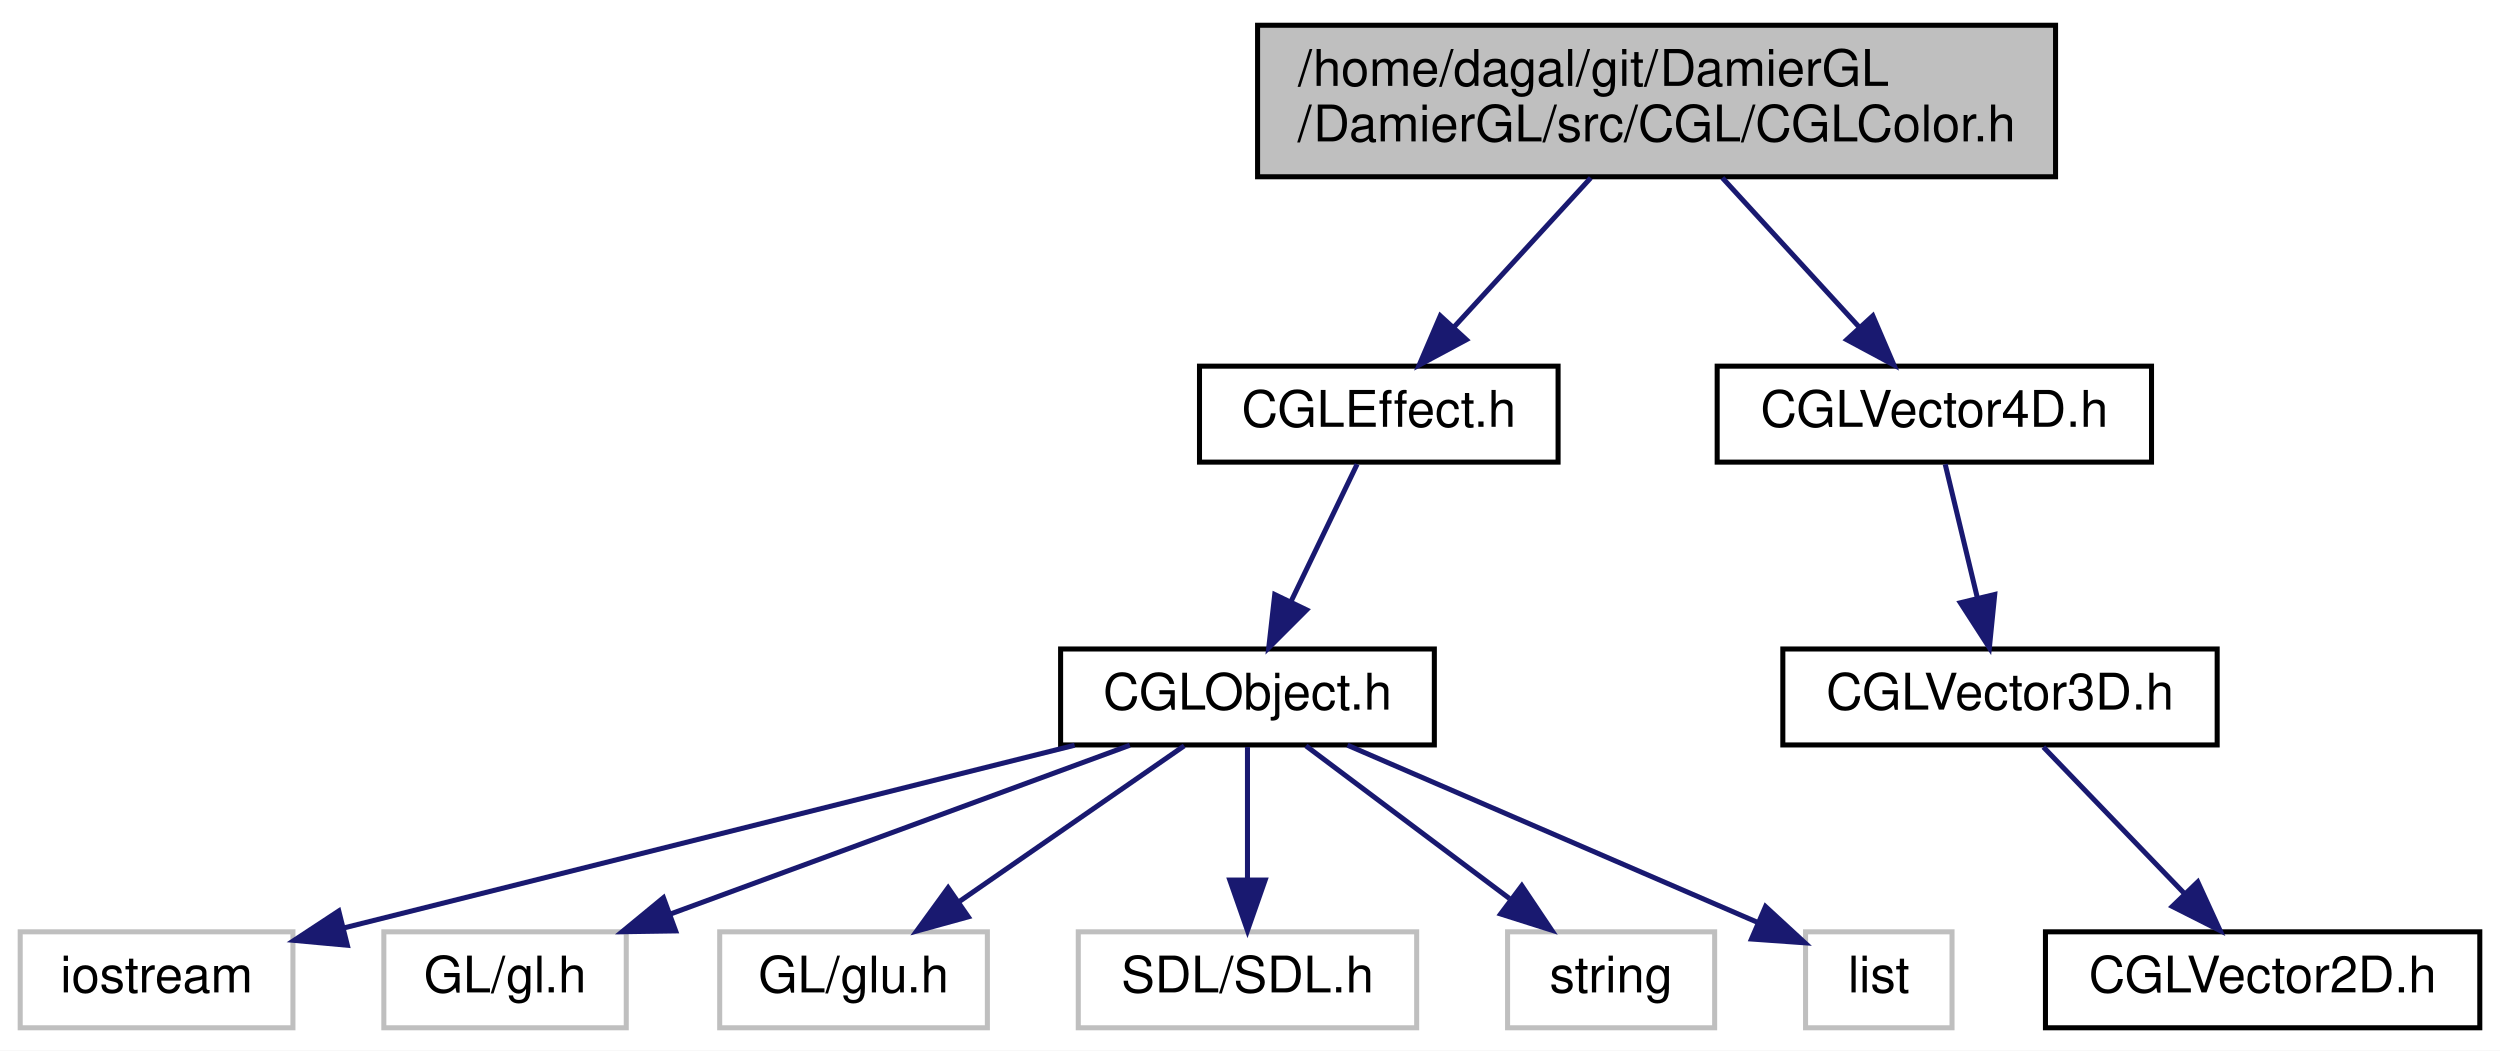
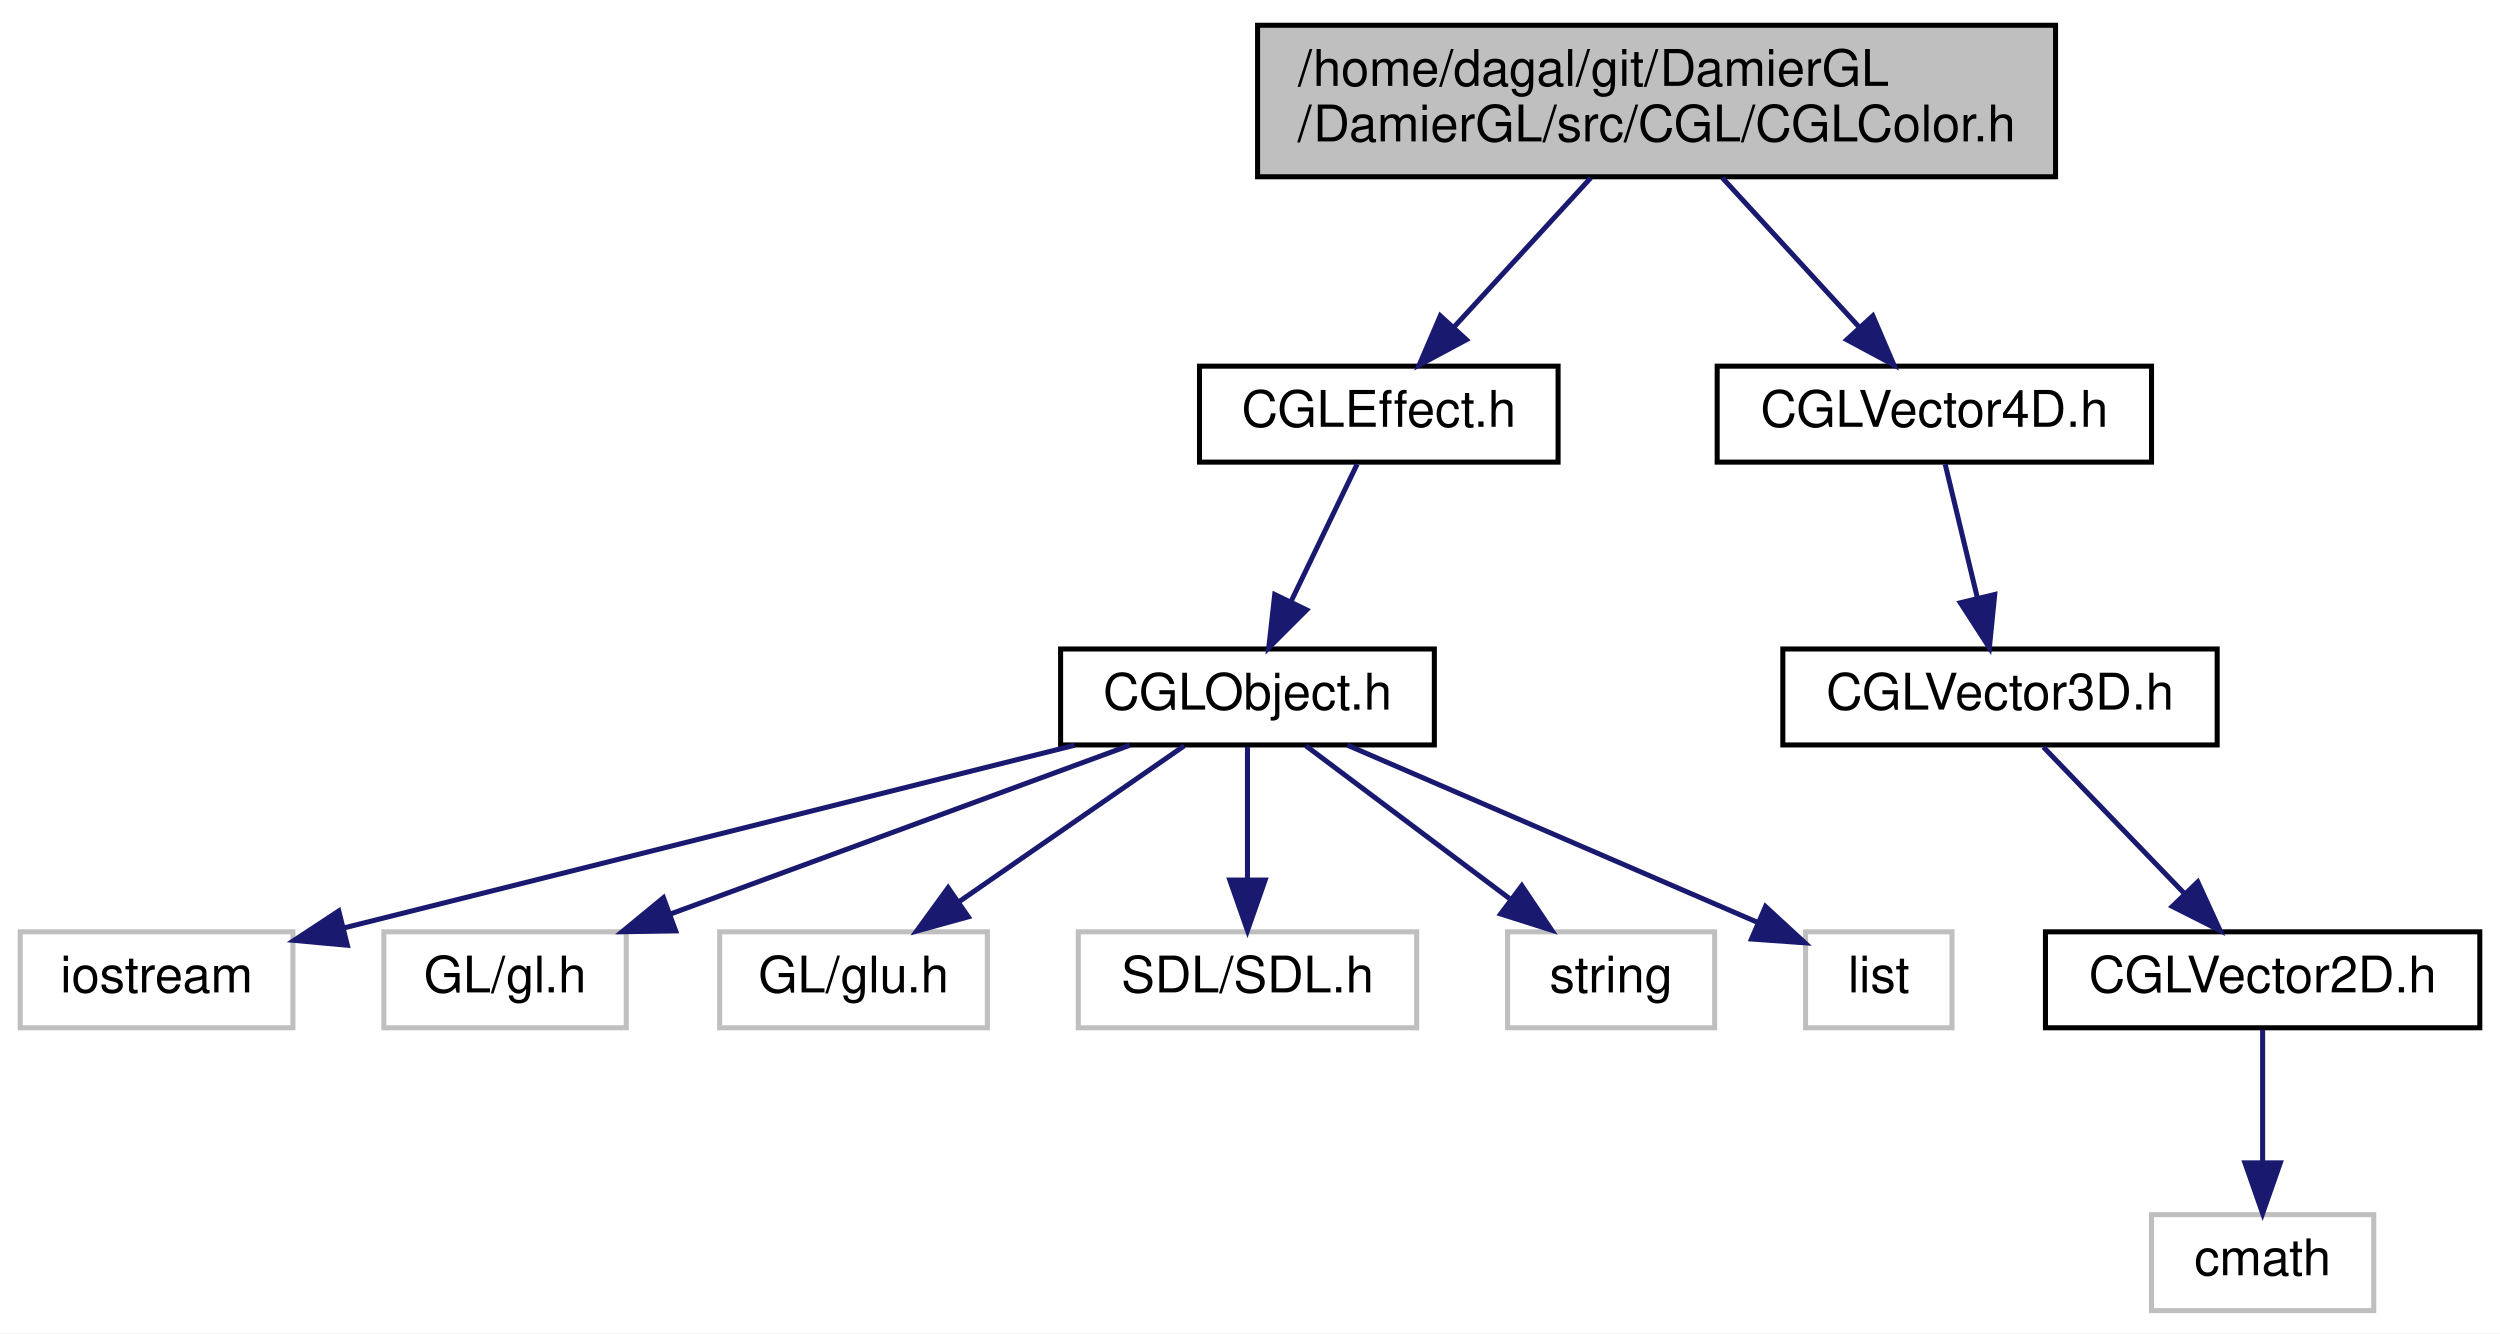
- <svg xmlns="http://www.w3.org/2000/svg" xmlns:xlink="http://www.w3.org/1999/xlink" width="495pt" height="208pt" viewBox="0.00 0.00 495.00 208.00">
-   <g id="graph0" class="graph" transform="scale(1 1) rotate(0) translate(4 204)">
-     <polygon fill="white" stroke="none" points="-4,4 -4,-204 491,-204 491,4 -4,4" />
+ <svg xmlns="http://www.w3.org/2000/svg" xmlns:xlink="http://www.w3.org/1999/xlink" width="495pt" height="264pt" viewBox="0.00 0.00 495.00 264.00">
+   <g id="graph0" class="graph" transform="scale(1 1) rotate(0) translate(4 260)">
+     <polygon fill="white" stroke="none" points="-4,4 -4,-260 491,-260 491,4 -4,4" />
    <g id="node1" class="node">
-       <polygon fill="#bfbfbf" stroke="black" points="245,-169 245,-199 403,-199 403,-169 245,-169" />
-       <text text-anchor="start" x="253" y="-187" font-family="Helvetica,sans-Serif" font-size="10.00">/home/dagal/git/DamierGL</text>
-       <text text-anchor="middle" x="324" y="-176" font-family="Helvetica,sans-Serif" font-size="10.00">/DamierGL/src/CGL/CGLColor.h</text>
+       <polygon fill="#bfbfbf" stroke="black" points="245,-225 245,-255 403,-255 403,-225 245,-225" />
+       <text text-anchor="start" x="253" y="-243" font-family="Helvetica,sans-Serif" font-size="10.00">/home/dagal/git/DamierGL</text>
+       <text text-anchor="middle" x="324" y="-232" font-family="Helvetica,sans-Serif" font-size="10.00">/DamierGL/src/CGL/CGLColor.h</text>
    </g>
    <g id="node2" class="node">
      <g id="a_node2">
        <a xlink:href="../../d7/d27/_c_g_l_effect_8h.xhtml" target="_top" xlink:title="CGLEffect.h">
-           <polygon fill="white" stroke="black" points="233.5,-112.5 233.5,-131.5 304.5,-131.5 304.5,-112.5 233.5,-112.5" />
-           <text text-anchor="middle" x="269" y="-119.5" font-family="Helvetica,sans-Serif" font-size="10.00">CGLEffect.h</text>
+           <polygon fill="white" stroke="black" points="233.5,-168.5 233.5,-187.5 304.5,-187.5 304.5,-168.5 233.5,-168.5" />
+           <text text-anchor="middle" x="269" y="-175.5" font-family="Helvetica,sans-Serif" font-size="10.00">CGLEffect.h</text>
        </a>
      </g>
    </g>
    <g id="edge1" class="edge">
-       <path fill="none" stroke="midnightblue" d="M310.966,-168.781C302.809,-159.882 292.278,-148.394 283.806,-139.152" />
-       <polygon fill="midnightblue" stroke="midnightblue" points="286.34,-136.737 277.003,-131.731 281.18,-141.467 286.34,-136.737" />
+       <path fill="none" stroke="midnightblue" d="M310.966,-224.781C302.809,-215.882 292.278,-204.394 283.806,-195.152" />
+       <polygon fill="midnightblue" stroke="midnightblue" points="286.34,-192.737 277.003,-187.731 281.18,-197.467 286.34,-192.737" />
    </g>
    <g id="node10" class="node">
      <g id="a_node10">
        <a xlink:href="../../df/dcb/_c_g_l_vector4_d_8h.xhtml" target="_top" xlink:title="CGLVector4D.h">
-           <polygon fill="white" stroke="black" points="336,-112.5 336,-131.5 422,-131.5 422,-112.5 336,-112.5" />
-           <text text-anchor="middle" x="379" y="-119.5" font-family="Helvetica,sans-Serif" font-size="10.00">CGLVector4D.h</text>
+           <polygon fill="white" stroke="black" points="336,-168.5 336,-187.5 422,-187.5 422,-168.5 336,-168.5" />
+           <text text-anchor="middle" x="379" y="-175.5" font-family="Helvetica,sans-Serif" font-size="10.00">CGLVector4D.h</text>
        </a>
      </g>
    </g>
    <g id="edge9" class="edge">
-       <path fill="none" stroke="midnightblue" d="M337.034,-168.781C345.191,-159.882 355.722,-148.394 364.194,-139.152" />
-       <polygon fill="midnightblue" stroke="midnightblue" points="366.82,-141.467 370.997,-131.731 361.66,-136.737 366.82,-141.467" />
+       <path fill="none" stroke="midnightblue" d="M337.034,-224.781C345.191,-215.882 355.722,-204.394 364.194,-195.152" />
+       <polygon fill="midnightblue" stroke="midnightblue" points="366.82,-197.467 370.997,-187.731 361.66,-192.737 366.82,-197.467" />
    </g>
    <g id="node3" class="node">
      <g id="a_node3">
        <a xlink:href="../../d6/d55/_c_g_l_object_8h.xhtml" target="_top" xlink:title="CGLObject.h">
-           <polygon fill="white" stroke="black" points="206,-56.5 206,-75.5 280,-75.5 280,-56.5 206,-56.5" />
-           <text text-anchor="middle" x="243" y="-63.5" font-family="Helvetica,sans-Serif" font-size="10.00">CGLObject.h</text>
+           <polygon fill="white" stroke="black" points="206,-112.5 206,-131.5 280,-131.5 280,-112.5 206,-112.5" />
+           <text text-anchor="middle" x="243" y="-119.5" font-family="Helvetica,sans-Serif" font-size="10.00">CGLObject.h</text>
        </a>
      </g>
    </g>
    <g id="edge2" class="edge">
-       <path fill="none" stroke="midnightblue" d="M264.707,-112.083C261.148,-104.691 255.978,-93.953 251.576,-84.811" />
-       <polygon fill="midnightblue" stroke="midnightblue" points="254.705,-83.243 247.213,-75.751 248.398,-86.279 254.705,-83.243" />
+       <path fill="none" stroke="midnightblue" d="M264.707,-168.083C261.148,-160.691 255.978,-149.953 251.576,-140.811" />
+       <polygon fill="midnightblue" stroke="midnightblue" points="254.705,-139.243 247.213,-131.751 248.398,-142.279 254.705,-139.243" />
    </g>
    <g id="node4" class="node">
-       <polygon fill="white" stroke="#bfbfbf" points="0,-0.5 0,-19.5 54,-19.5 54,-0.5 0,-0.5" />
-       <text text-anchor="middle" x="27" y="-7.5" font-family="Helvetica,sans-Serif" font-size="10.00">iostream</text>
+       <polygon fill="white" stroke="#bfbfbf" points="0,-56.5 0,-75.5 54,-75.5 54,-56.5 0,-56.5" />
+       <text text-anchor="middle" x="27" y="-63.5" font-family="Helvetica,sans-Serif" font-size="10.00">iostream</text>
    </g>
    <g id="edge3" class="edge">
-       <path fill="none" stroke="midnightblue" d="M208.774,-56.444C169.295,-46.574 104.623,-30.406 64.005,-20.251" />
-       <polygon fill="midnightblue" stroke="midnightblue" points="64.777,-16.837 54.227,-17.807 63.079,-23.628 64.777,-16.837" />
+       <path fill="none" stroke="midnightblue" d="M208.774,-112.444C169.295,-102.574 104.623,-86.406 64.005,-76.251" />
+       <polygon fill="midnightblue" stroke="midnightblue" points="64.777,-72.837 54.227,-73.807 63.079,-79.628 64.777,-72.837" />
    </g>
    <g id="node5" class="node">
-       <polygon fill="white" stroke="#bfbfbf" points="72,-0.5 72,-19.5 120,-19.5 120,-0.5 72,-0.5" />
-       <text text-anchor="middle" x="96" y="-7.5" font-family="Helvetica,sans-Serif" font-size="10.00">GL/gl.h</text>
+       <polygon fill="white" stroke="#bfbfbf" points="72,-56.5 72,-75.5 120,-75.5 120,-56.5 72,-56.5" />
+       <text text-anchor="middle" x="96" y="-63.5" font-family="Helvetica,sans-Serif" font-size="10.00">GL/gl.h</text>
    </g>
    <g id="edge4" class="edge">
-       <path fill="none" stroke="midnightblue" d="M219.707,-56.444C195.193,-47.438 156.404,-33.189 128.8,-23.049" />
-       <polygon fill="midnightblue" stroke="midnightblue" points="129.777,-19.679 119.184,-19.516 127.363,-26.25 129.777,-19.679" />
+       <path fill="none" stroke="midnightblue" d="M219.707,-112.444C195.193,-103.438 156.404,-89.189 128.8,-79.049" />
+       <polygon fill="midnightblue" stroke="midnightblue" points="129.777,-75.679 119.184,-75.516 127.363,-82.25 129.777,-75.679" />
    </g>
    <g id="node6" class="node">
-       <polygon fill="white" stroke="#bfbfbf" points="138.5,-0.5 138.5,-19.5 191.5,-19.5 191.5,-0.5 138.5,-0.5" />
-       <text text-anchor="middle" x="165" y="-7.5" font-family="Helvetica,sans-Serif" font-size="10.00">GL/glu.h</text>
+       <polygon fill="white" stroke="#bfbfbf" points="138.5,-56.5 138.5,-75.5 191.5,-75.5 191.5,-56.5 138.5,-56.5" />
+       <text text-anchor="middle" x="165" y="-63.5" font-family="Helvetica,sans-Serif" font-size="10.00">GL/glu.h</text>
    </g>
    <g id="edge5" class="edge">
-       <path fill="none" stroke="midnightblue" d="M230.468,-56.324C218.414,-47.979 199.973,-35.212 185.731,-25.352" />
-       <polygon fill="midnightblue" stroke="midnightblue" points="187.715,-22.469 177.501,-19.654 183.731,-28.224 187.715,-22.469" />
+       <path fill="none" stroke="midnightblue" d="M230.468,-112.324C218.414,-103.979 199.973,-91.212 185.731,-81.352" />
+       <polygon fill="midnightblue" stroke="midnightblue" points="187.715,-78.469 177.501,-75.654 183.731,-84.224 187.715,-78.469" />
    </g>
    <g id="node7" class="node">
-       <polygon fill="white" stroke="#bfbfbf" points="209.5,-0.5 209.5,-19.5 276.5,-19.5 276.5,-0.5 209.5,-0.5" />
-       <text text-anchor="middle" x="243" y="-7.5" font-family="Helvetica,sans-Serif" font-size="10.00">SDL/SDL.h</text>
+       <polygon fill="white" stroke="#bfbfbf" points="209.5,-56.5 209.5,-75.5 276.5,-75.5 276.5,-56.5 209.5,-56.5" />
+       <text text-anchor="middle" x="243" y="-63.5" font-family="Helvetica,sans-Serif" font-size="10.00">SDL/SDL.h</text>
    </g>
    <g id="edge6" class="edge">
-       <path fill="none" stroke="midnightblue" d="M243,-56.083C243,-49.006 243,-38.861 243,-29.986" />
-       <polygon fill="midnightblue" stroke="midnightblue" points="246.5,-29.751 243,-19.751 239.5,-29.751 246.5,-29.751" />
+       <path fill="none" stroke="midnightblue" d="M243,-112.083C243,-105.006 243,-94.861 243,-85.987" />
+       <polygon fill="midnightblue" stroke="midnightblue" points="246.5,-85.751 243,-75.751 239.5,-85.751 246.5,-85.751" />
    </g>
    <g id="node8" class="node">
-       <polygon fill="white" stroke="#bfbfbf" points="294.5,-0.5 294.5,-19.5 335.5,-19.5 335.5,-0.5 294.5,-0.5" />
-       <text text-anchor="middle" x="315" y="-7.5" font-family="Helvetica,sans-Serif" font-size="10.00">string</text>
+       <polygon fill="white" stroke="#bfbfbf" points="294.5,-56.5 294.5,-75.5 335.5,-75.5 335.5,-56.5 294.5,-56.5" />
+       <text text-anchor="middle" x="315" y="-63.5" font-family="Helvetica,sans-Serif" font-size="10.00">string</text>
    </g>
    <g id="edge7" class="edge">
-       <path fill="none" stroke="midnightblue" d="M254.568,-56.324C265.42,-48.185 281.881,-35.84 294.883,-26.087" />
-       <polygon fill="midnightblue" stroke="midnightblue" points="297.321,-28.634 303.221,-19.834 293.121,-23.034 297.321,-28.634" />
+       <path fill="none" stroke="midnightblue" d="M254.568,-112.324C265.42,-104.185 281.881,-91.84 294.883,-82.087" />
+       <polygon fill="midnightblue" stroke="midnightblue" points="297.321,-84.634 303.221,-75.834 293.121,-79.034 297.321,-84.634" />
    </g>
    <g id="node9" class="node">
-       <polygon fill="white" stroke="#bfbfbf" points="353.5,-0.5 353.5,-19.5 382.5,-19.5 382.5,-0.5 353.5,-0.5" />
-       <text text-anchor="middle" x="368" y="-7.5" font-family="Helvetica,sans-Serif" font-size="10.00">list</text>
+       <polygon fill="white" stroke="#bfbfbf" points="353.5,-56.5 353.5,-75.5 382.5,-75.5 382.5,-56.5 353.5,-56.5" />
+       <text text-anchor="middle" x="368" y="-63.5" font-family="Helvetica,sans-Serif" font-size="10.00">list</text>
    </g>
    <g id="edge8" class="edge">
-       <path fill="none" stroke="midnightblue" d="M262.807,-56.444C284.853,-46.919 320.475,-31.531 344.065,-21.34" />
-       <polygon fill="midnightblue" stroke="midnightblue" points="345.572,-24.502 353.363,-17.323 342.795,-18.076 345.572,-24.502" />
+       <path fill="none" stroke="midnightblue" d="M262.807,-112.444C284.853,-102.92 320.475,-87.531 344.065,-77.34" />
+       <polygon fill="midnightblue" stroke="midnightblue" points="345.572,-80.502 353.363,-73.323 342.795,-74.076 345.572,-80.502" />
    </g>
    <g id="node11" class="node">
      <g id="a_node11">
        <a xlink:href="../../dd/d83/_c_g_l_vector3_d_8h.xhtml" target="_top" xlink:title="CGLVector3D.h">
-           <polygon fill="white" stroke="black" points="349,-56.5 349,-75.5 435,-75.5 435,-56.5 349,-56.5" />
-           <text text-anchor="middle" x="392" y="-63.5" font-family="Helvetica,sans-Serif" font-size="10.00">CGLVector3D.h</text>
+           <polygon fill="white" stroke="black" points="349,-112.5 349,-131.5 435,-131.5 435,-112.5 349,-112.5" />
+           <text text-anchor="middle" x="392" y="-119.5" font-family="Helvetica,sans-Serif" font-size="10.00">CGLVector3D.h</text>
        </a>
      </g>
    </g>
    <g id="edge10" class="edge">
-       <path fill="none" stroke="midnightblue" d="M381.147,-112.083C382.869,-104.927 385.347,-94.635 387.5,-85.691" />
-       <polygon fill="midnightblue" stroke="midnightblue" points="390.955,-86.293 389.893,-75.751 384.15,-84.654 390.955,-86.293" />
+       <path fill="none" stroke="midnightblue" d="M381.147,-168.083C382.869,-160.927 385.347,-150.635 387.5,-141.691" />
+       <polygon fill="midnightblue" stroke="midnightblue" points="390.955,-142.293 389.893,-131.751 384.15,-140.654 390.955,-142.293" />
    </g>
    <g id="node12" class="node">
      <g id="a_node12">
        <a xlink:href="../../dc/dee/_c_g_l_vector2_d_8h.xhtml" target="_top" xlink:title="CGLVector2D.h">
-           <polygon fill="white" stroke="black" points="401,-0.5 401,-19.5 487,-19.5 487,-0.5 401,-0.5" />
-           <text text-anchor="middle" x="444" y="-7.5" font-family="Helvetica,sans-Serif" font-size="10.00">CGLVector2D.h</text>
+           <polygon fill="white" stroke="black" points="401,-56.5 401,-75.5 487,-75.5 487,-56.5 401,-56.5" />
+           <text text-anchor="middle" x="444" y="-63.5" font-family="Helvetica,sans-Serif" font-size="10.00">CGLVector2D.h</text>
        </a>
      </g>
    </g>
    <g id="edge11" class="edge">
-       <path fill="none" stroke="midnightblue" d="M400.587,-56.083C408.159,-48.219 419.378,-36.569 428.514,-27.081" />
-       <polygon fill="midnightblue" stroke="midnightblue" points="431.158,-29.382 435.573,-19.751 426.115,-24.527 431.158,-29.382" />
+       <path fill="none" stroke="midnightblue" d="M400.587,-112.083C408.159,-104.22 419.378,-92.569 428.514,-83.081" />
+       <polygon fill="midnightblue" stroke="midnightblue" points="431.158,-85.382 435.573,-75.751 426.115,-80.527 431.158,-85.382" />
+     </g>
+     <g id="node13" class="node">
+       <polygon fill="white" stroke="#bfbfbf" points="422,-0.5 422,-19.5 466,-19.5 466,-0.5 422,-0.5" />
+       <text text-anchor="middle" x="444" y="-7.5" font-family="Helvetica,sans-Serif" font-size="10.00">cmath</text>
+     </g>
+     <g id="edge12" class="edge">
+       <path fill="none" stroke="midnightblue" d="M444,-56.083C444,-49.006 444,-38.861 444,-29.986" />
+       <polygon fill="midnightblue" stroke="midnightblue" points="447.5,-29.751 444,-19.751 440.5,-29.751 447.5,-29.751" />
    </g>
  </g>
</svg>
